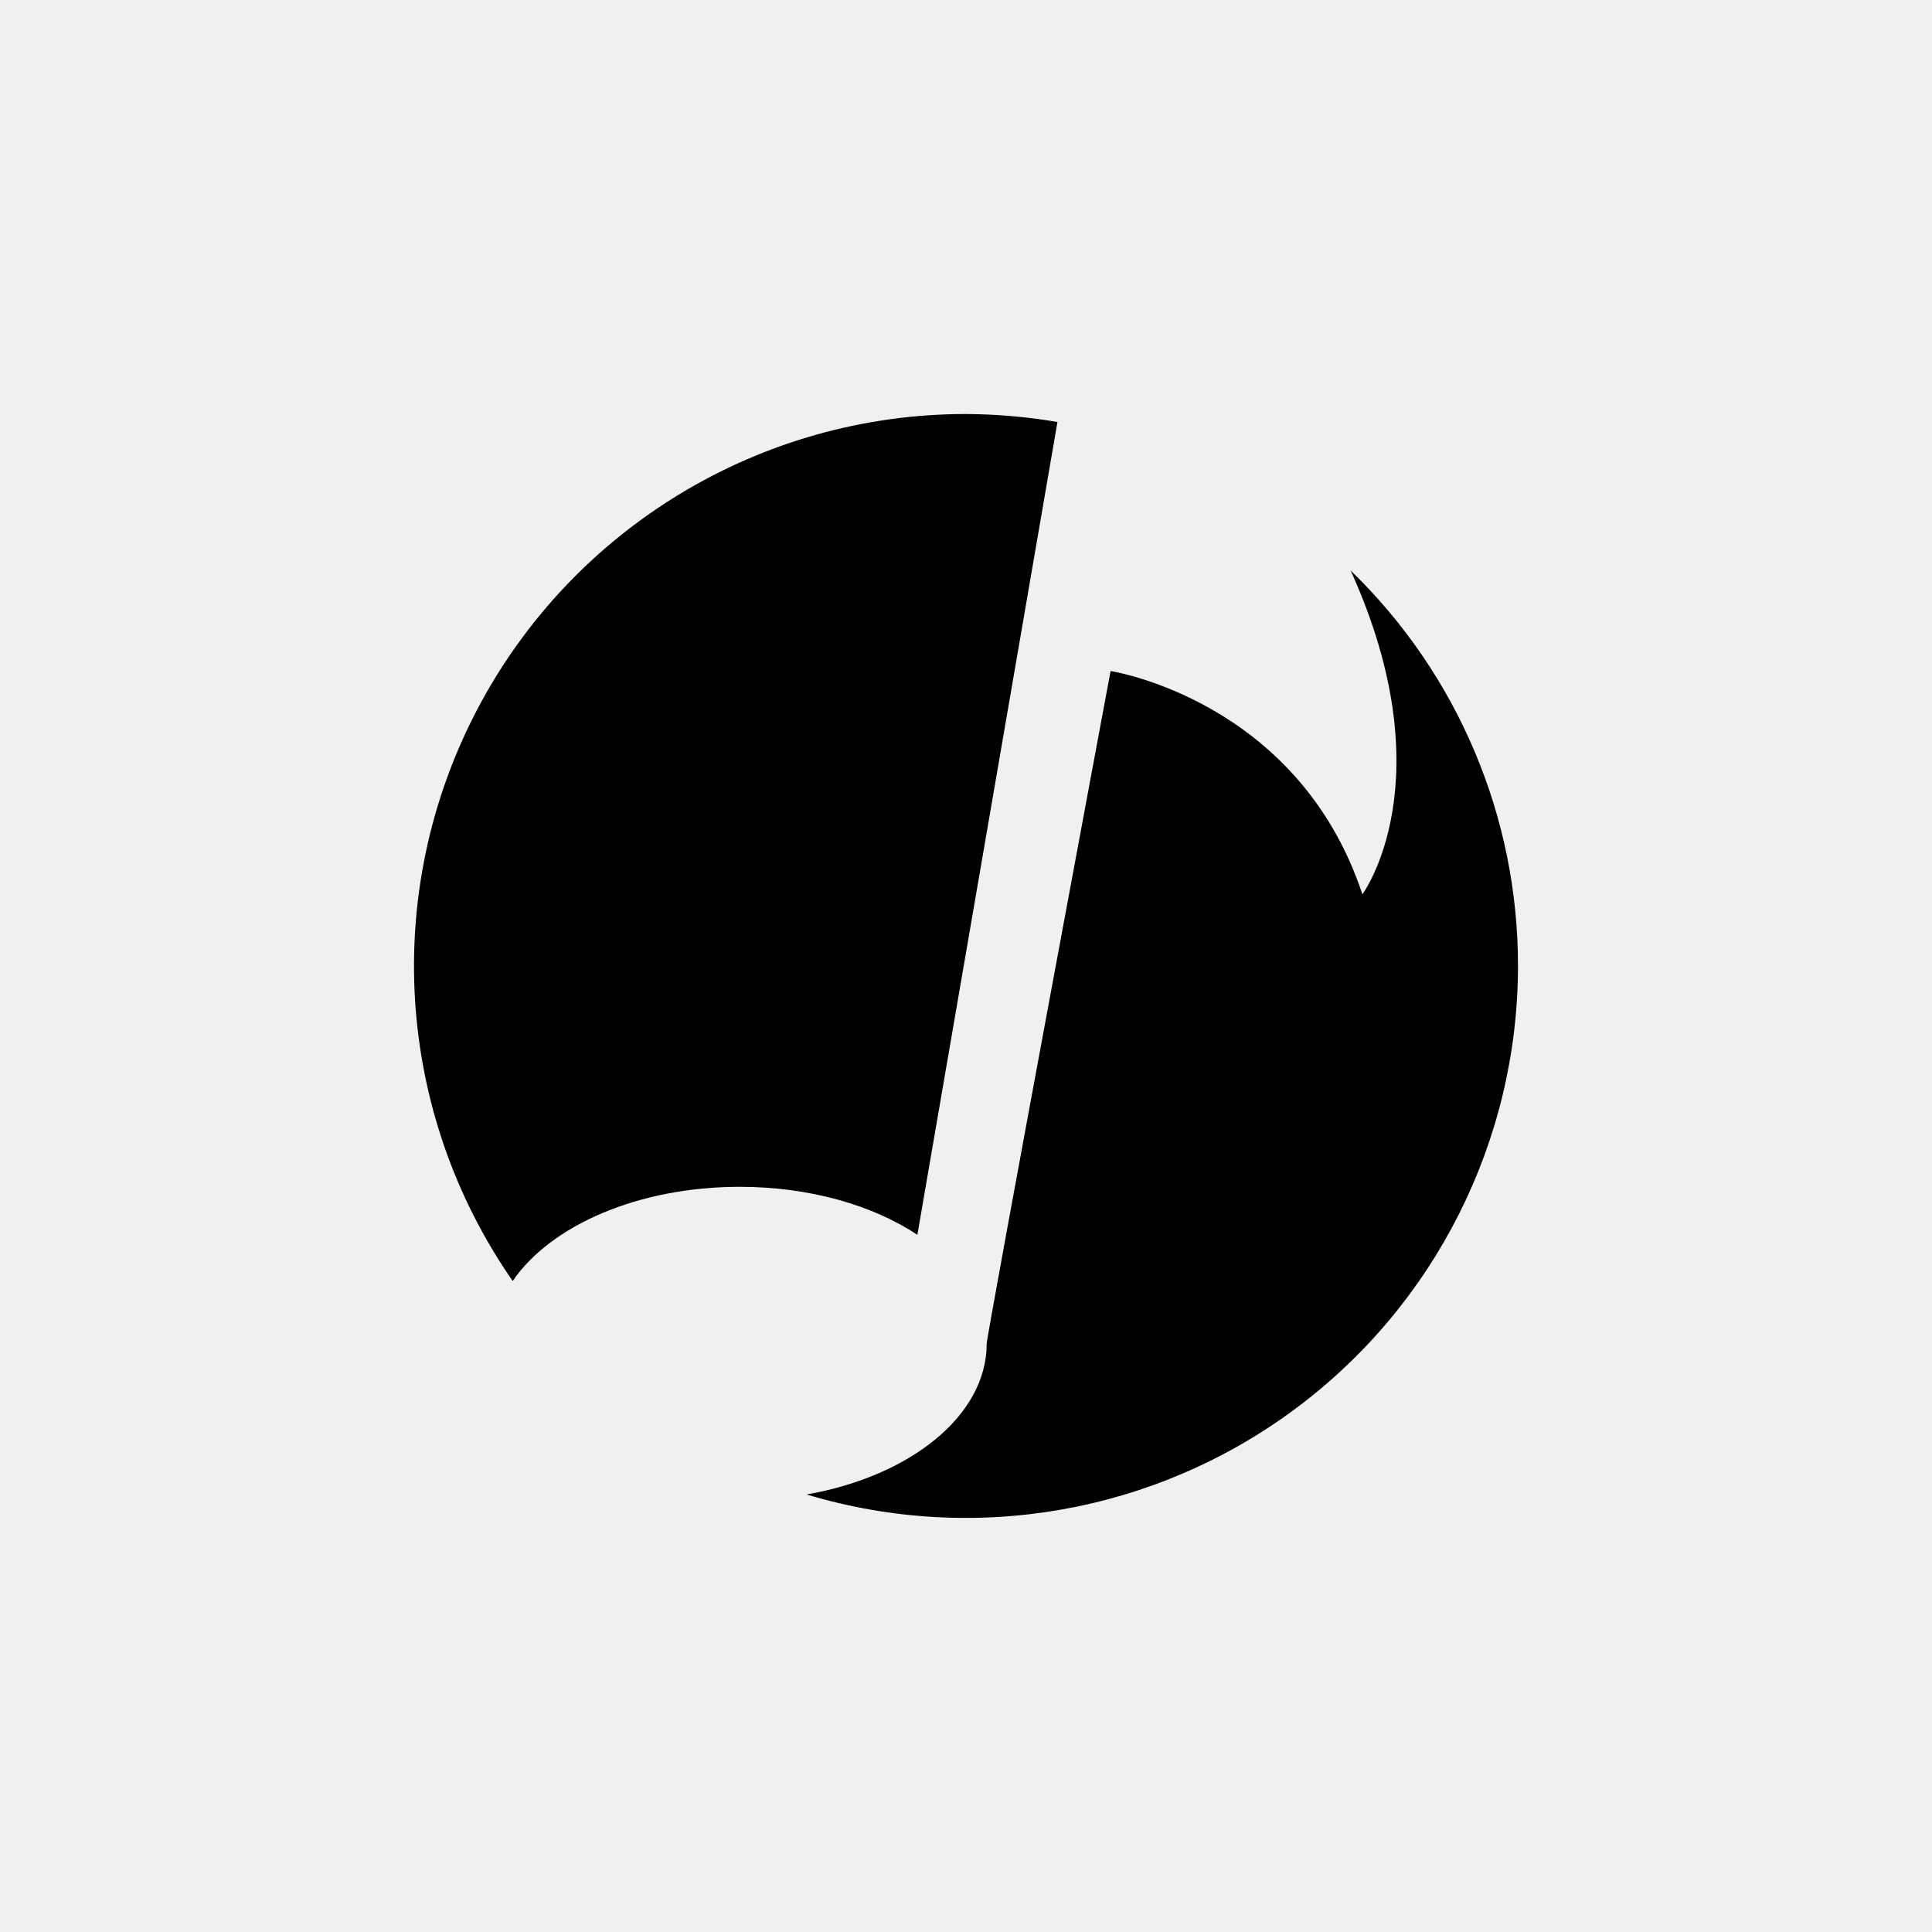
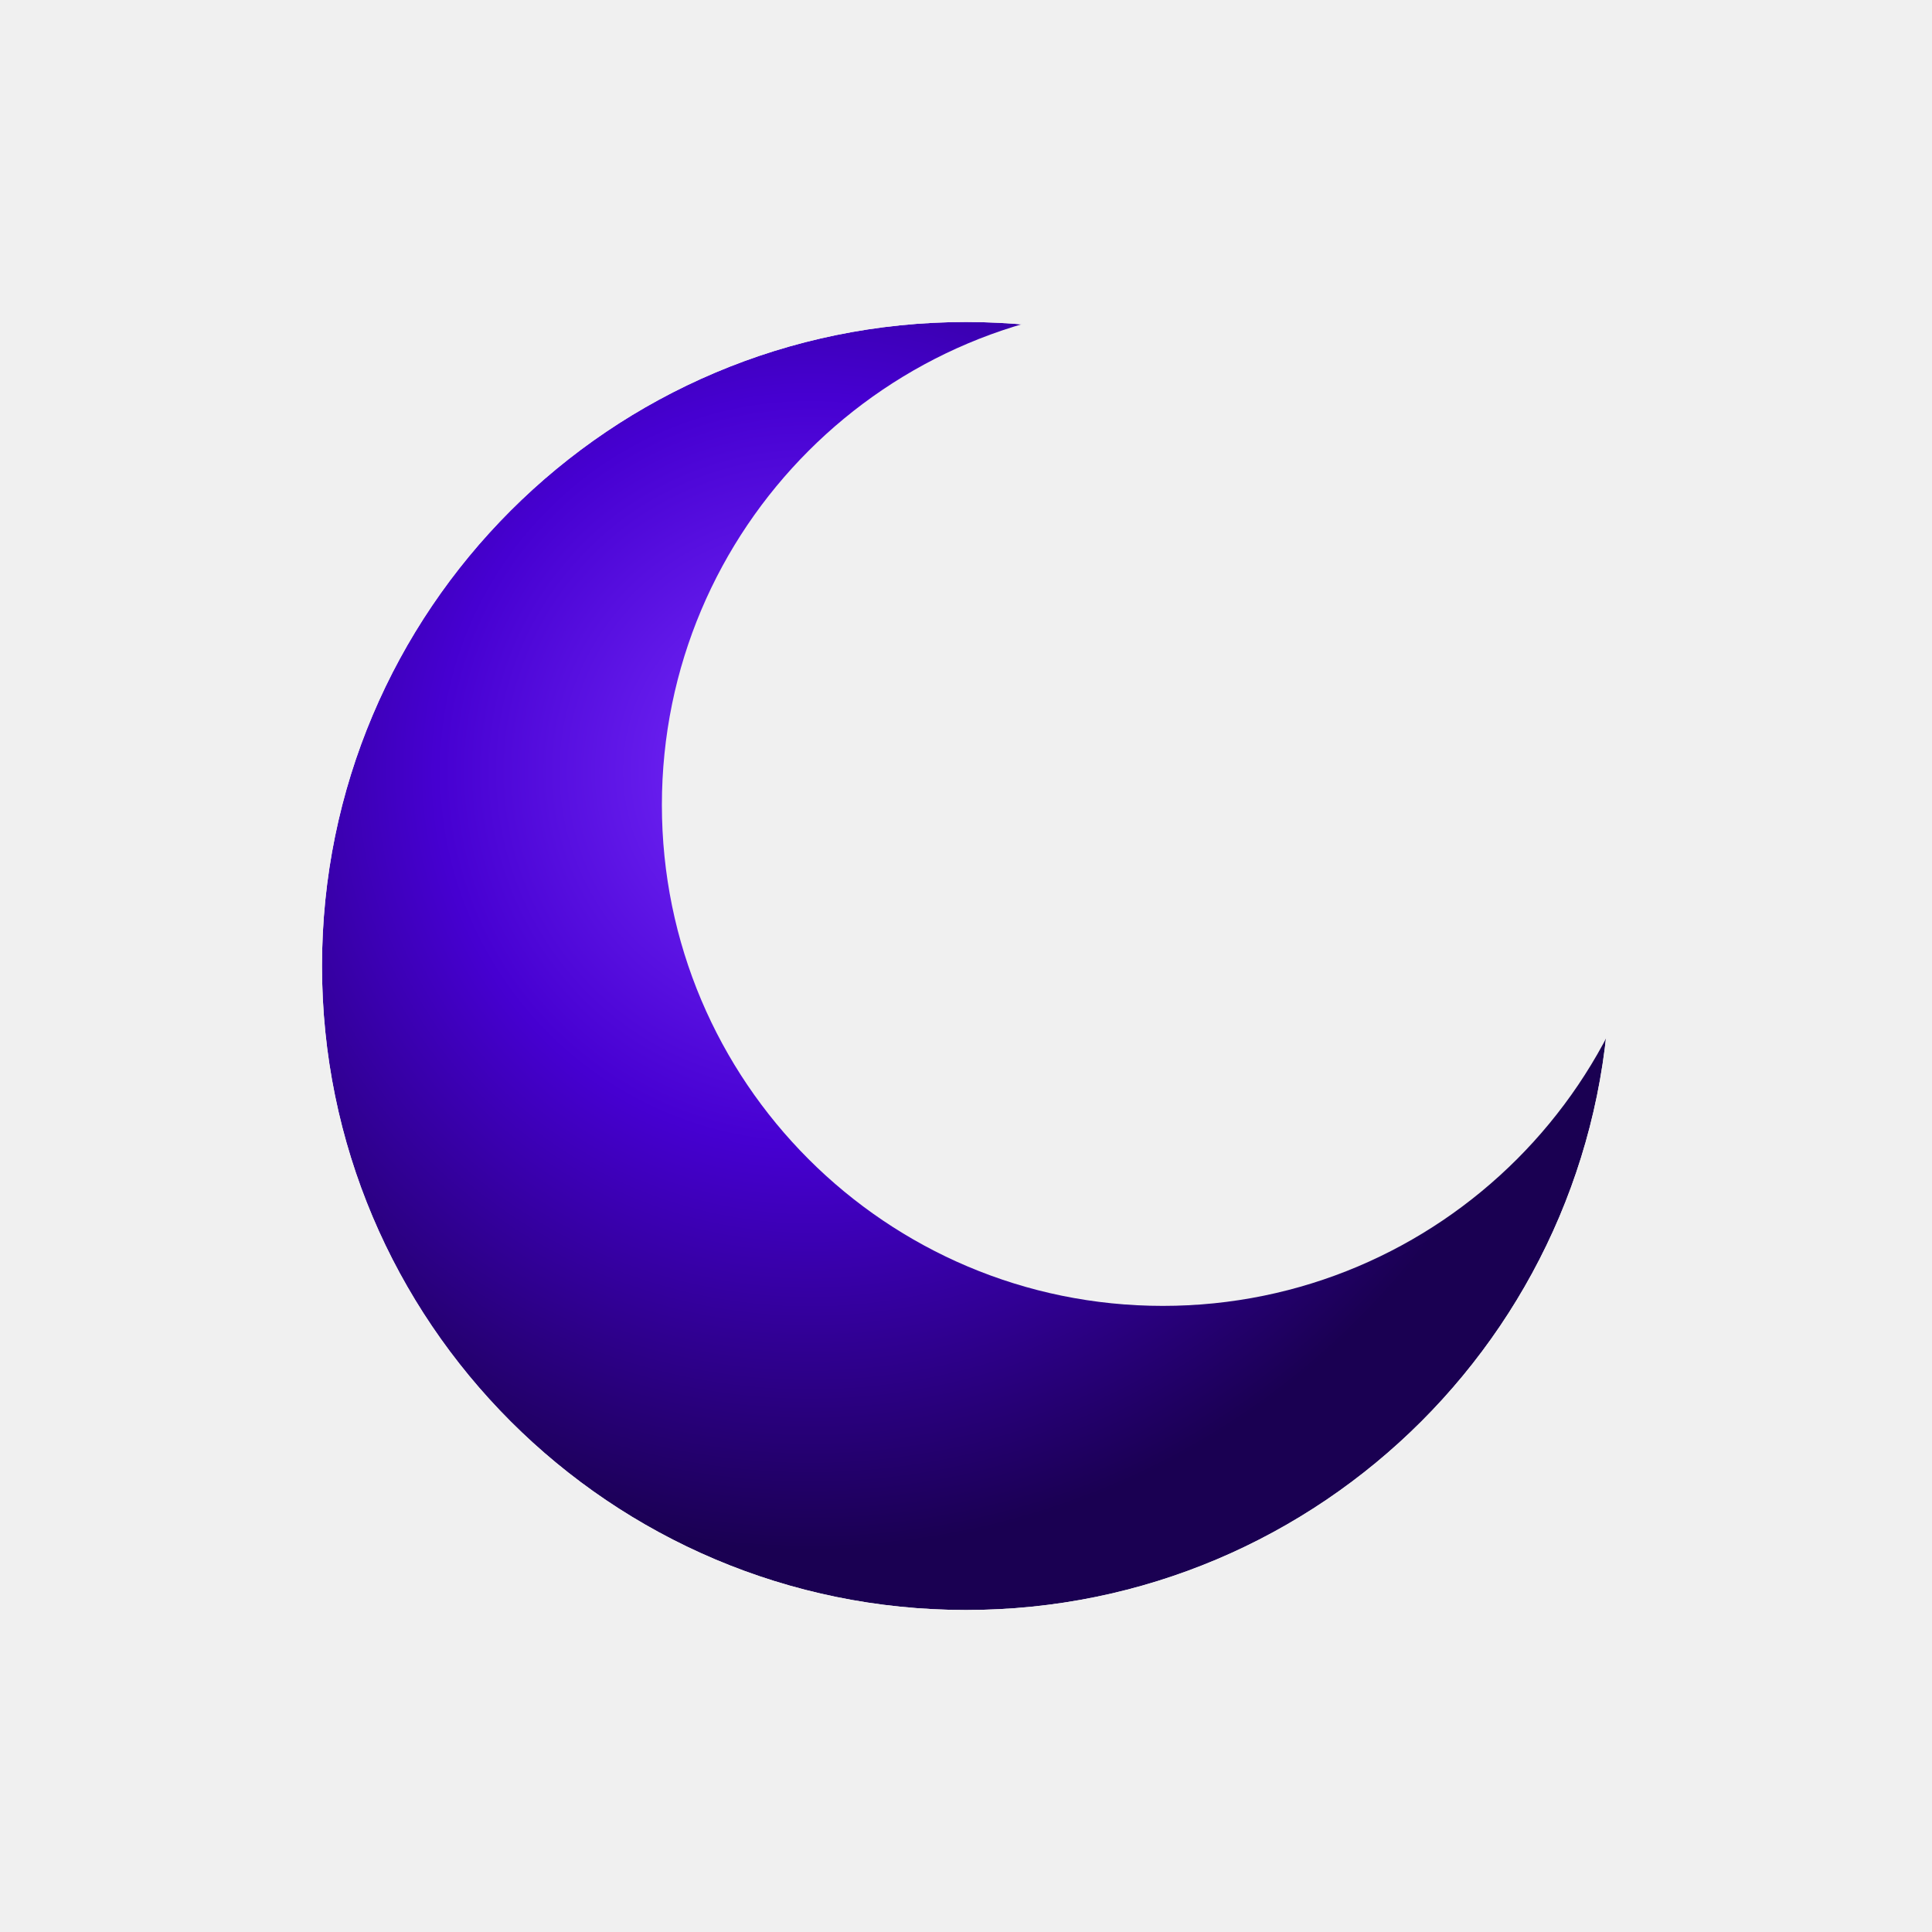
- <svg xmlns="http://www.w3.org/2000/svg" width="512" height="512" viewBox="0 0 24 24">
-   <path fill="#000000" d="M13.136 5.242A7 7 0 0 0 12 5.143a6.857 6.857 0 0 0-5.631 10.77c.471-.69 1.56-1.17 2.82-1.17c.865 0 1.65.227 2.207.596zm3.643 1.847c1.187 2.618.145 4.02.145 4.02c-.801-2.417-3.128-2.773-3.128-2.773s-1.539 8.25-1.539 8.357c0 .891-.947 1.645-2.237 1.872A6.86 6.86 0 0 0 18.857 12a6.83 6.83 0 0 0-2.078-4.912" />
+ <svg xmlns="http://www.w3.org/2000/svg" width="512" height="512" viewBox="0 0 108 108">
+   <defs>
+     <radialGradient id="moonGradient" cx="38%" cy="35%" r="60%" fx="38%" fy="35%">
+       <stop offset="0%" stop-color="#7b2fff" />
+       <stop offset="48%" stop-color="#4600d1" />
+       <stop offset="100%" stop-color="#1a0052" />
+     </radialGradient>
+     <mask id="crescentMask">
+       <circle cx="54" cy="54" r="36" fill="white" />
+       <circle cx="65" cy="45" r="28" fill="black" />
+     </mask>
+     <clipPath id="moonClip">
+       <circle cx="54" cy="54" r="36" />
+     </clipPath>
+   </defs>
+   <g mask="url(#crescentMask)">
+     <rect x="18" y="18" width="72" height="72" fill="url(#moonGradient)" clip-path="url(#moonClip)" />
+   </g>
</svg>
